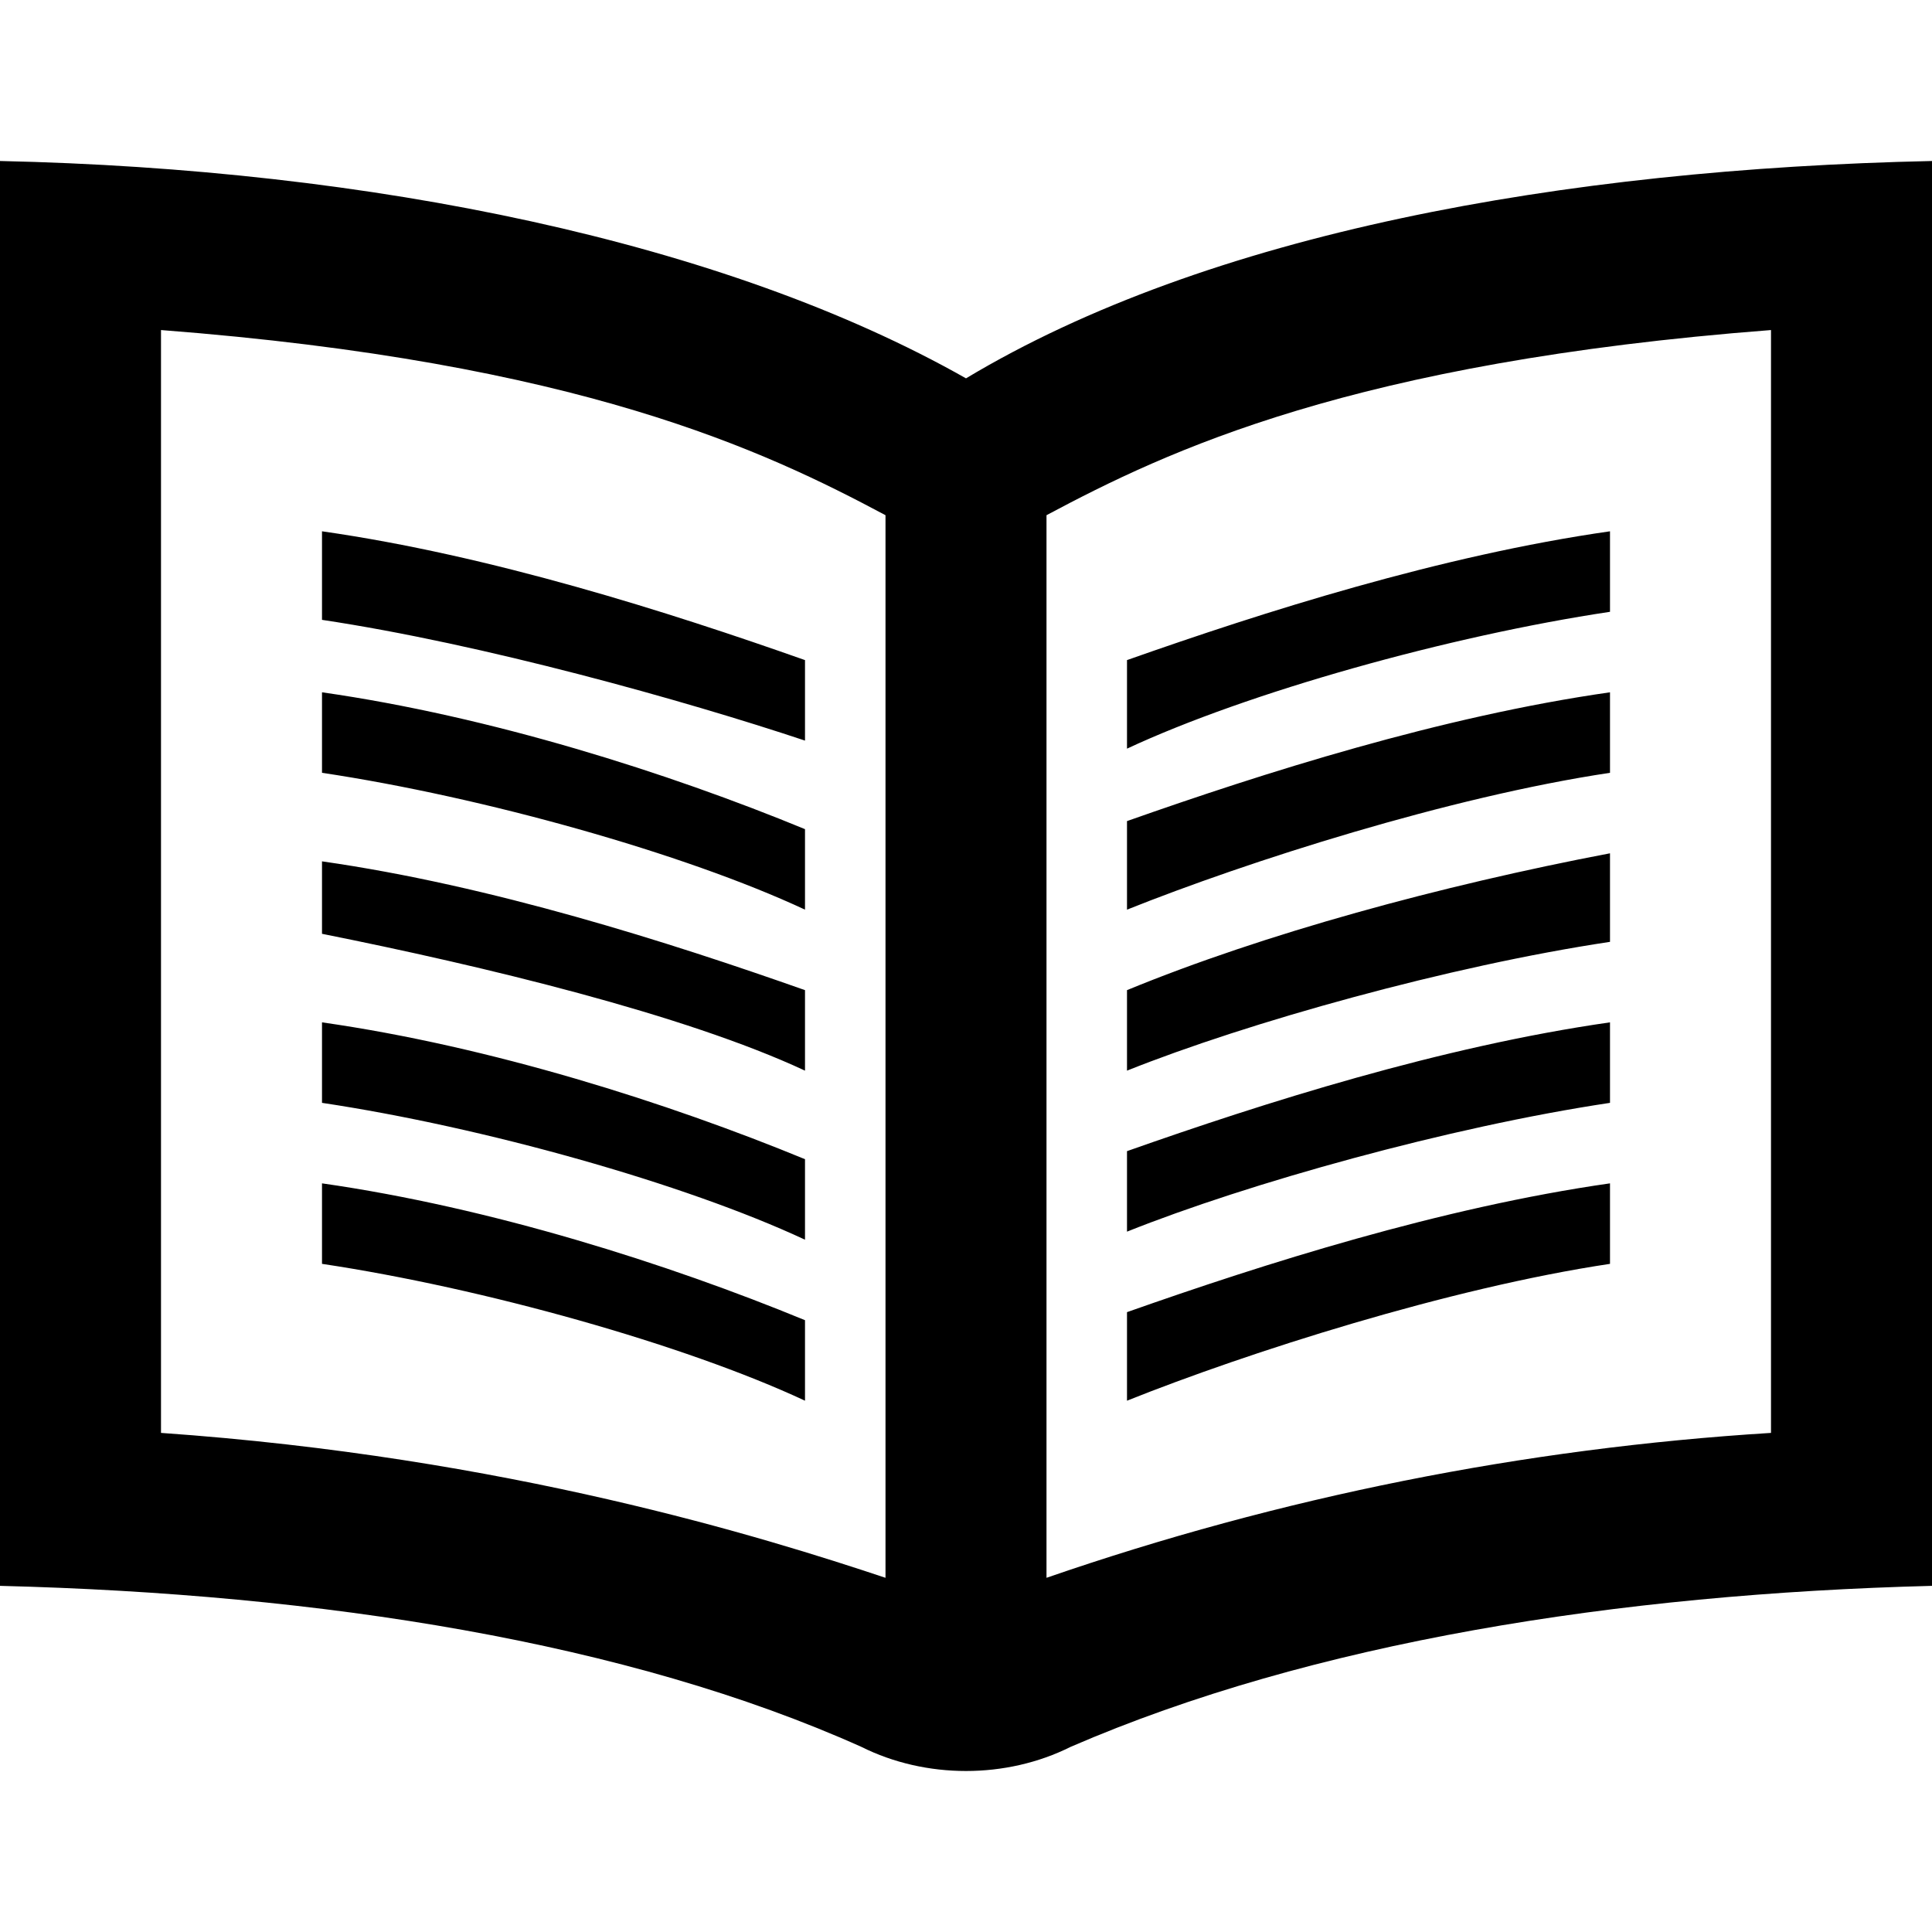
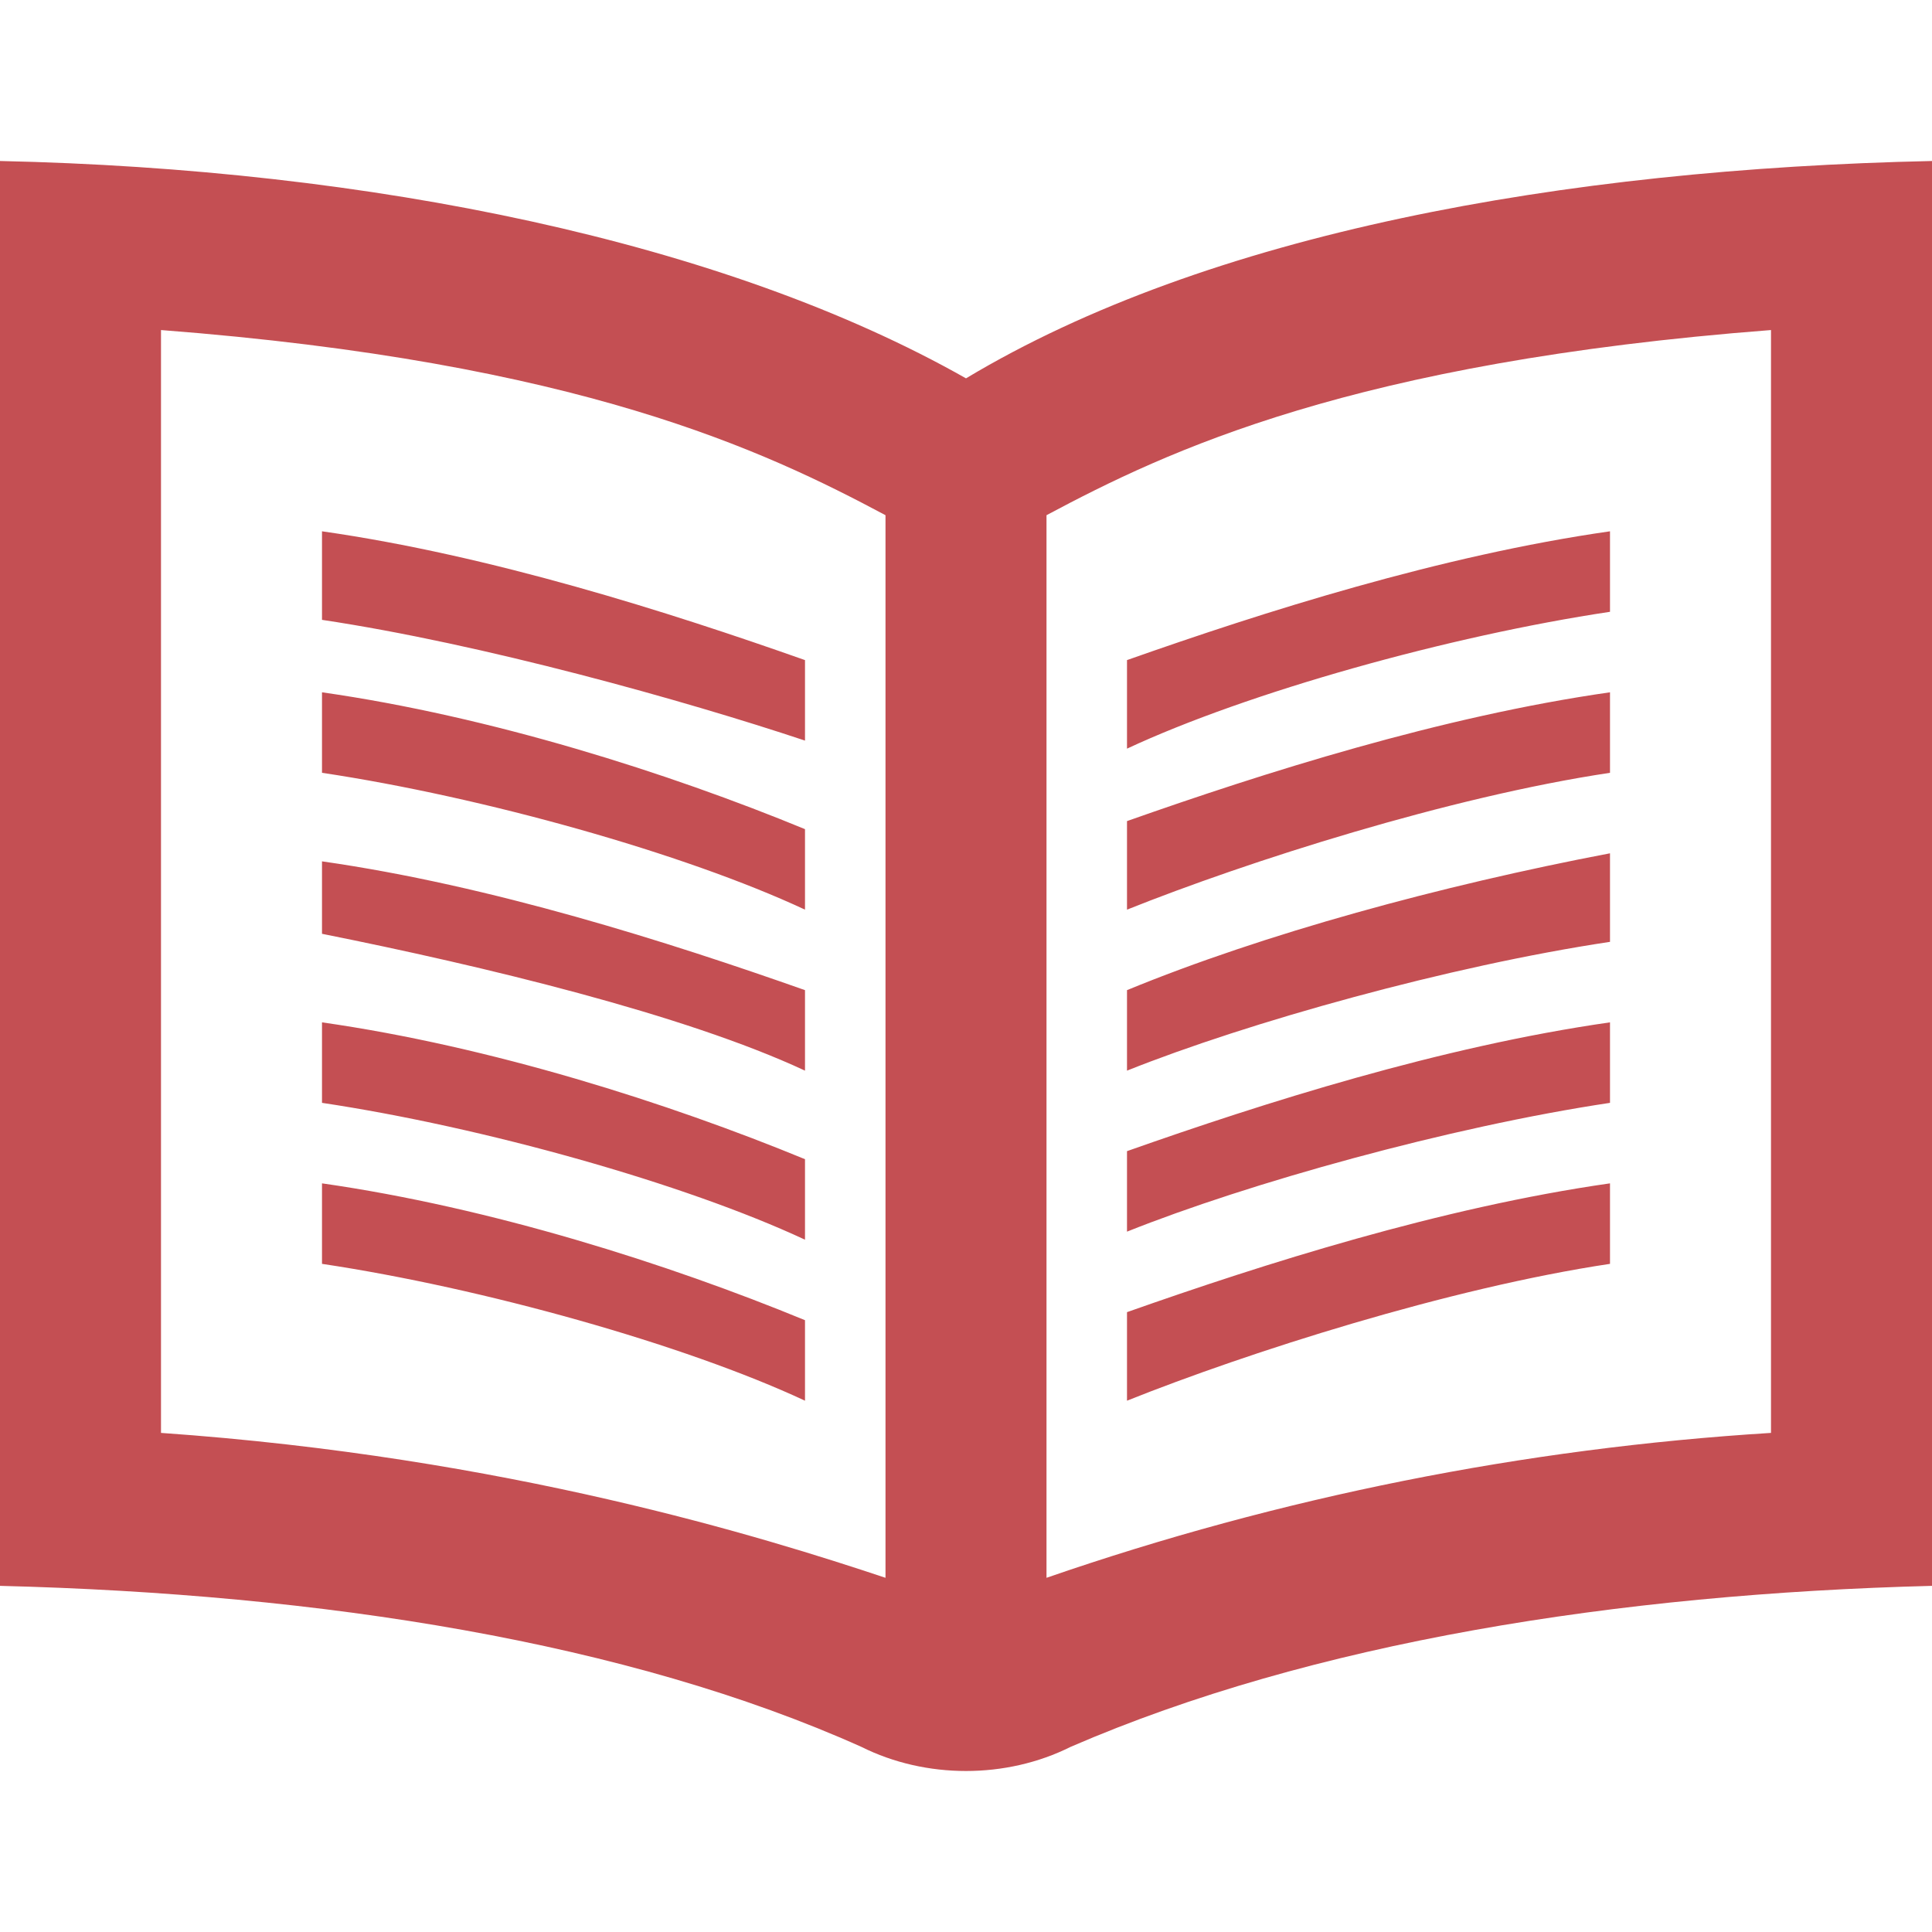
<svg xmlns="http://www.w3.org/2000/svg" viewBox="0 0 24 24">
-   <path d="M12 4.7C9 3 4.6 2.1 0 2v17.7c4 .1 7.8.7 10.7 2 .8.4 1.8.4 2.6 0 3-1.3 6.8-1.9 10.7-2V2c-4.6.1-9 .9-12 2.7zM2 17.8V4.1c5.2.4 7.5 1.5 9 2.3v13.2c-1.5-.5-4.7-1.5-9-1.8zm20 0a34 34 0 00-9 1.8V6.4c1.5-.8 3.8-1.9 9-2.3v13.7zM20 7.6c-2 .3-4.5 1-6 1.7V8.2c1.7-.6 3.9-1.3 6-1.6v1zm0 3c-2.1.4-4.3 1-6 1.7v1c1.5-.6 4-1.3 6-1.6v-1zm0-2c-2.1.3-4.3 1-6 1.6v1.1c1.5-.6 4-1.4 6-1.7v-1zm0 6.1c-2.1.3-4.3 1-6 1.6v1.1c1.5-.6 4-1.4 6-1.7v-1zm0-2c-2.1.3-4.3 1-6 1.6v1c1.5-.6 4-1.3 6-1.6v-1zM4 6.6c2.1.3 4.3 1 6 1.6v1C8.5 8.7 6 8 4 7.7v-1zm0 5c2 .4 4.5 1 6 1.7v-1c-1.7-.6-3.9-1.3-6-1.6v1zm0-2c2 .3 4.5 1 6 1.7v-1c-1.7-.7-3.9-1.4-6-1.7v1zm0 6.1c2 .3 4.5 1 6 1.7v-1c-1.7-.7-3.9-1.4-6-1.7v1zm0-2c2 .3 4.5 1 6 1.7v-1c-1.7-.7-3.9-1.4-6-1.7v1z" />
+   <path fill="hsl(358deg 50% 54%)" d="M12 4.7C9 3 4.6 2.1 0 2v17.7c4 .1 7.8.7 10.7 2 .8.4 1.8.4 2.6 0 3-1.3 6.8-1.9 10.7-2V2c-4.6.1-9 .9-12 2.7zM2 17.8V4.1c5.2.4 7.5 1.5 9 2.3v13.2c-1.5-.5-4.7-1.5-9-1.8zm20 0a34 34 0 00-9 1.8V6.4c1.5-.8 3.8-1.9 9-2.3v13.7zM20 7.6c-2 .3-4.5 1-6 1.7V8.2c1.7-.6 3.9-1.3 6-1.6v1zm0 3c-2.1.4-4.3 1-6 1.7v1c1.5-.6 4-1.3 6-1.6v-1zm0-2c-2.1.3-4.3 1-6 1.6v1.1c1.5-.6 4-1.4 6-1.7v-1zm0 6.1c-2.1.3-4.3 1-6 1.6v1.1c1.5-.6 4-1.4 6-1.7v-1zm0-2c-2.1.3-4.3 1-6 1.6v1c1.5-.6 4-1.3 6-1.6v-1zM4 6.6c2.1.3 4.3 1 6 1.6v1C8.5 8.7 6 8 4 7.7v-1zm0 5c2 .4 4.5 1 6 1.7v-1c-1.7-.6-3.9-1.3-6-1.6v1zm0-2c2 .3 4.5 1 6 1.7v-1c-1.7-.7-3.9-1.4-6-1.7v1zm0 6.1c2 .3 4.5 1 6 1.7v-1c-1.7-.7-3.9-1.4-6-1.7v1zm0-2c2 .3 4.5 1 6 1.7v-1c-1.7-.7-3.9-1.4-6-1.7v1z" />
</svg>
